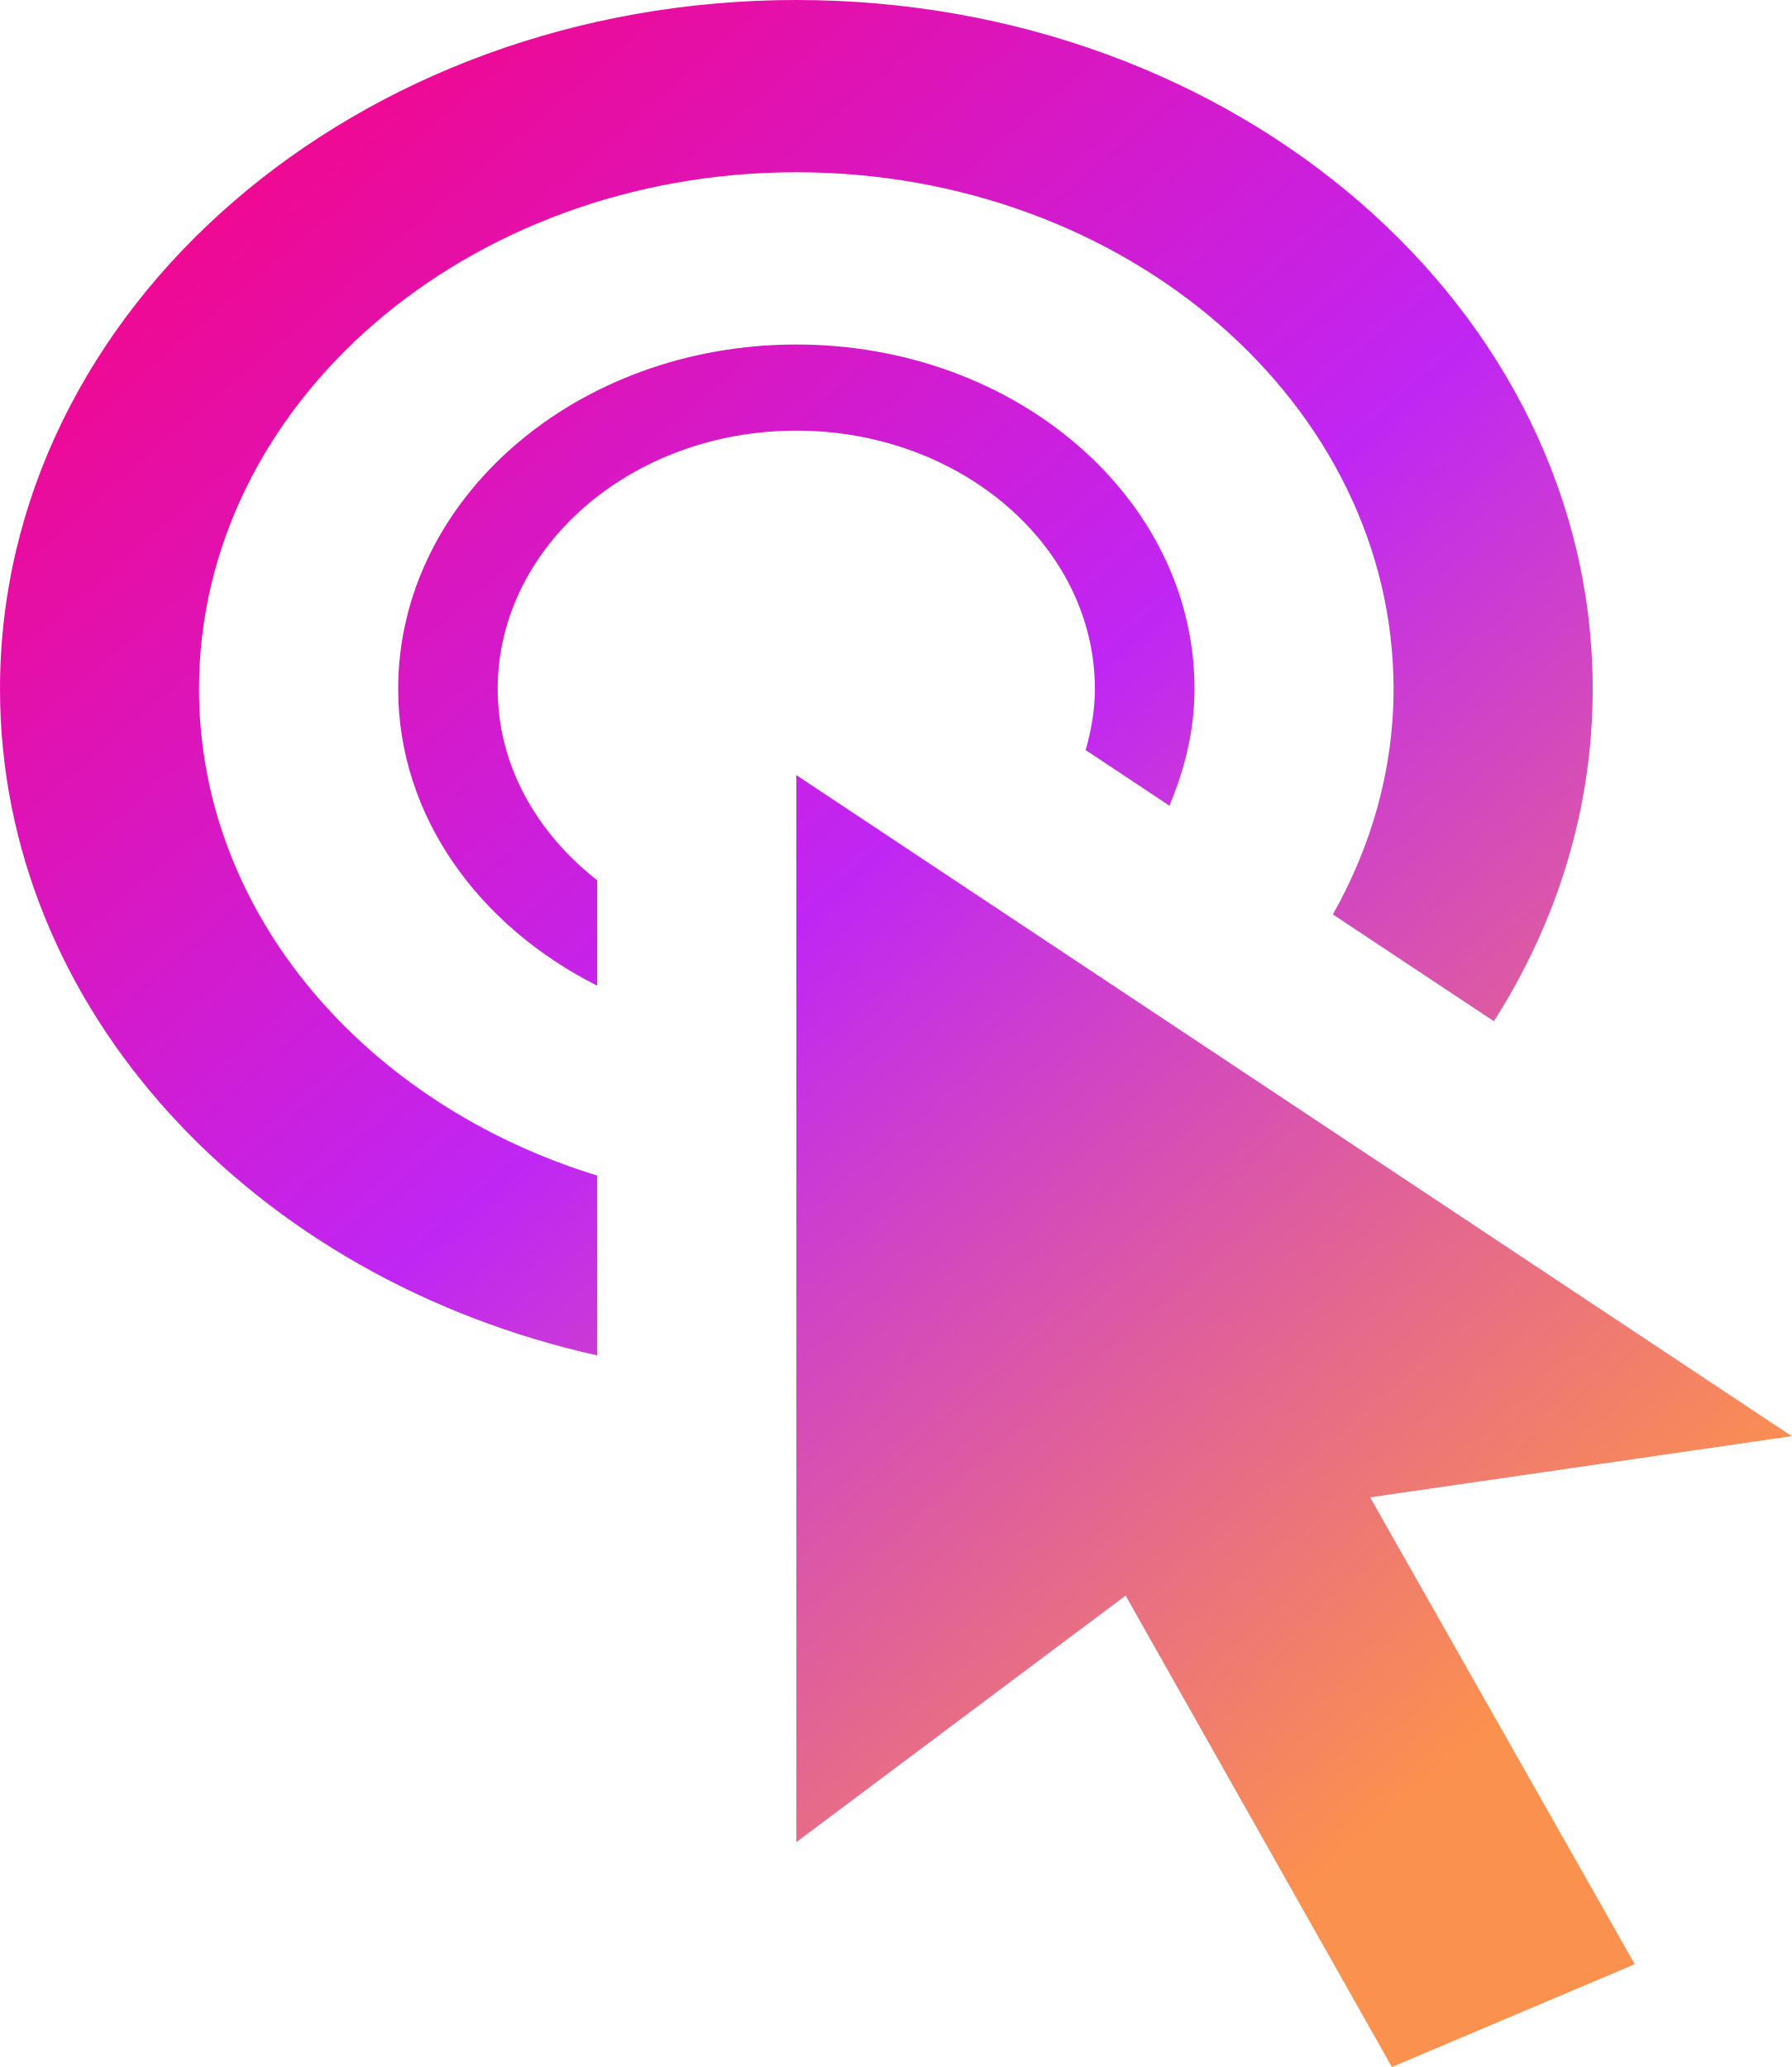
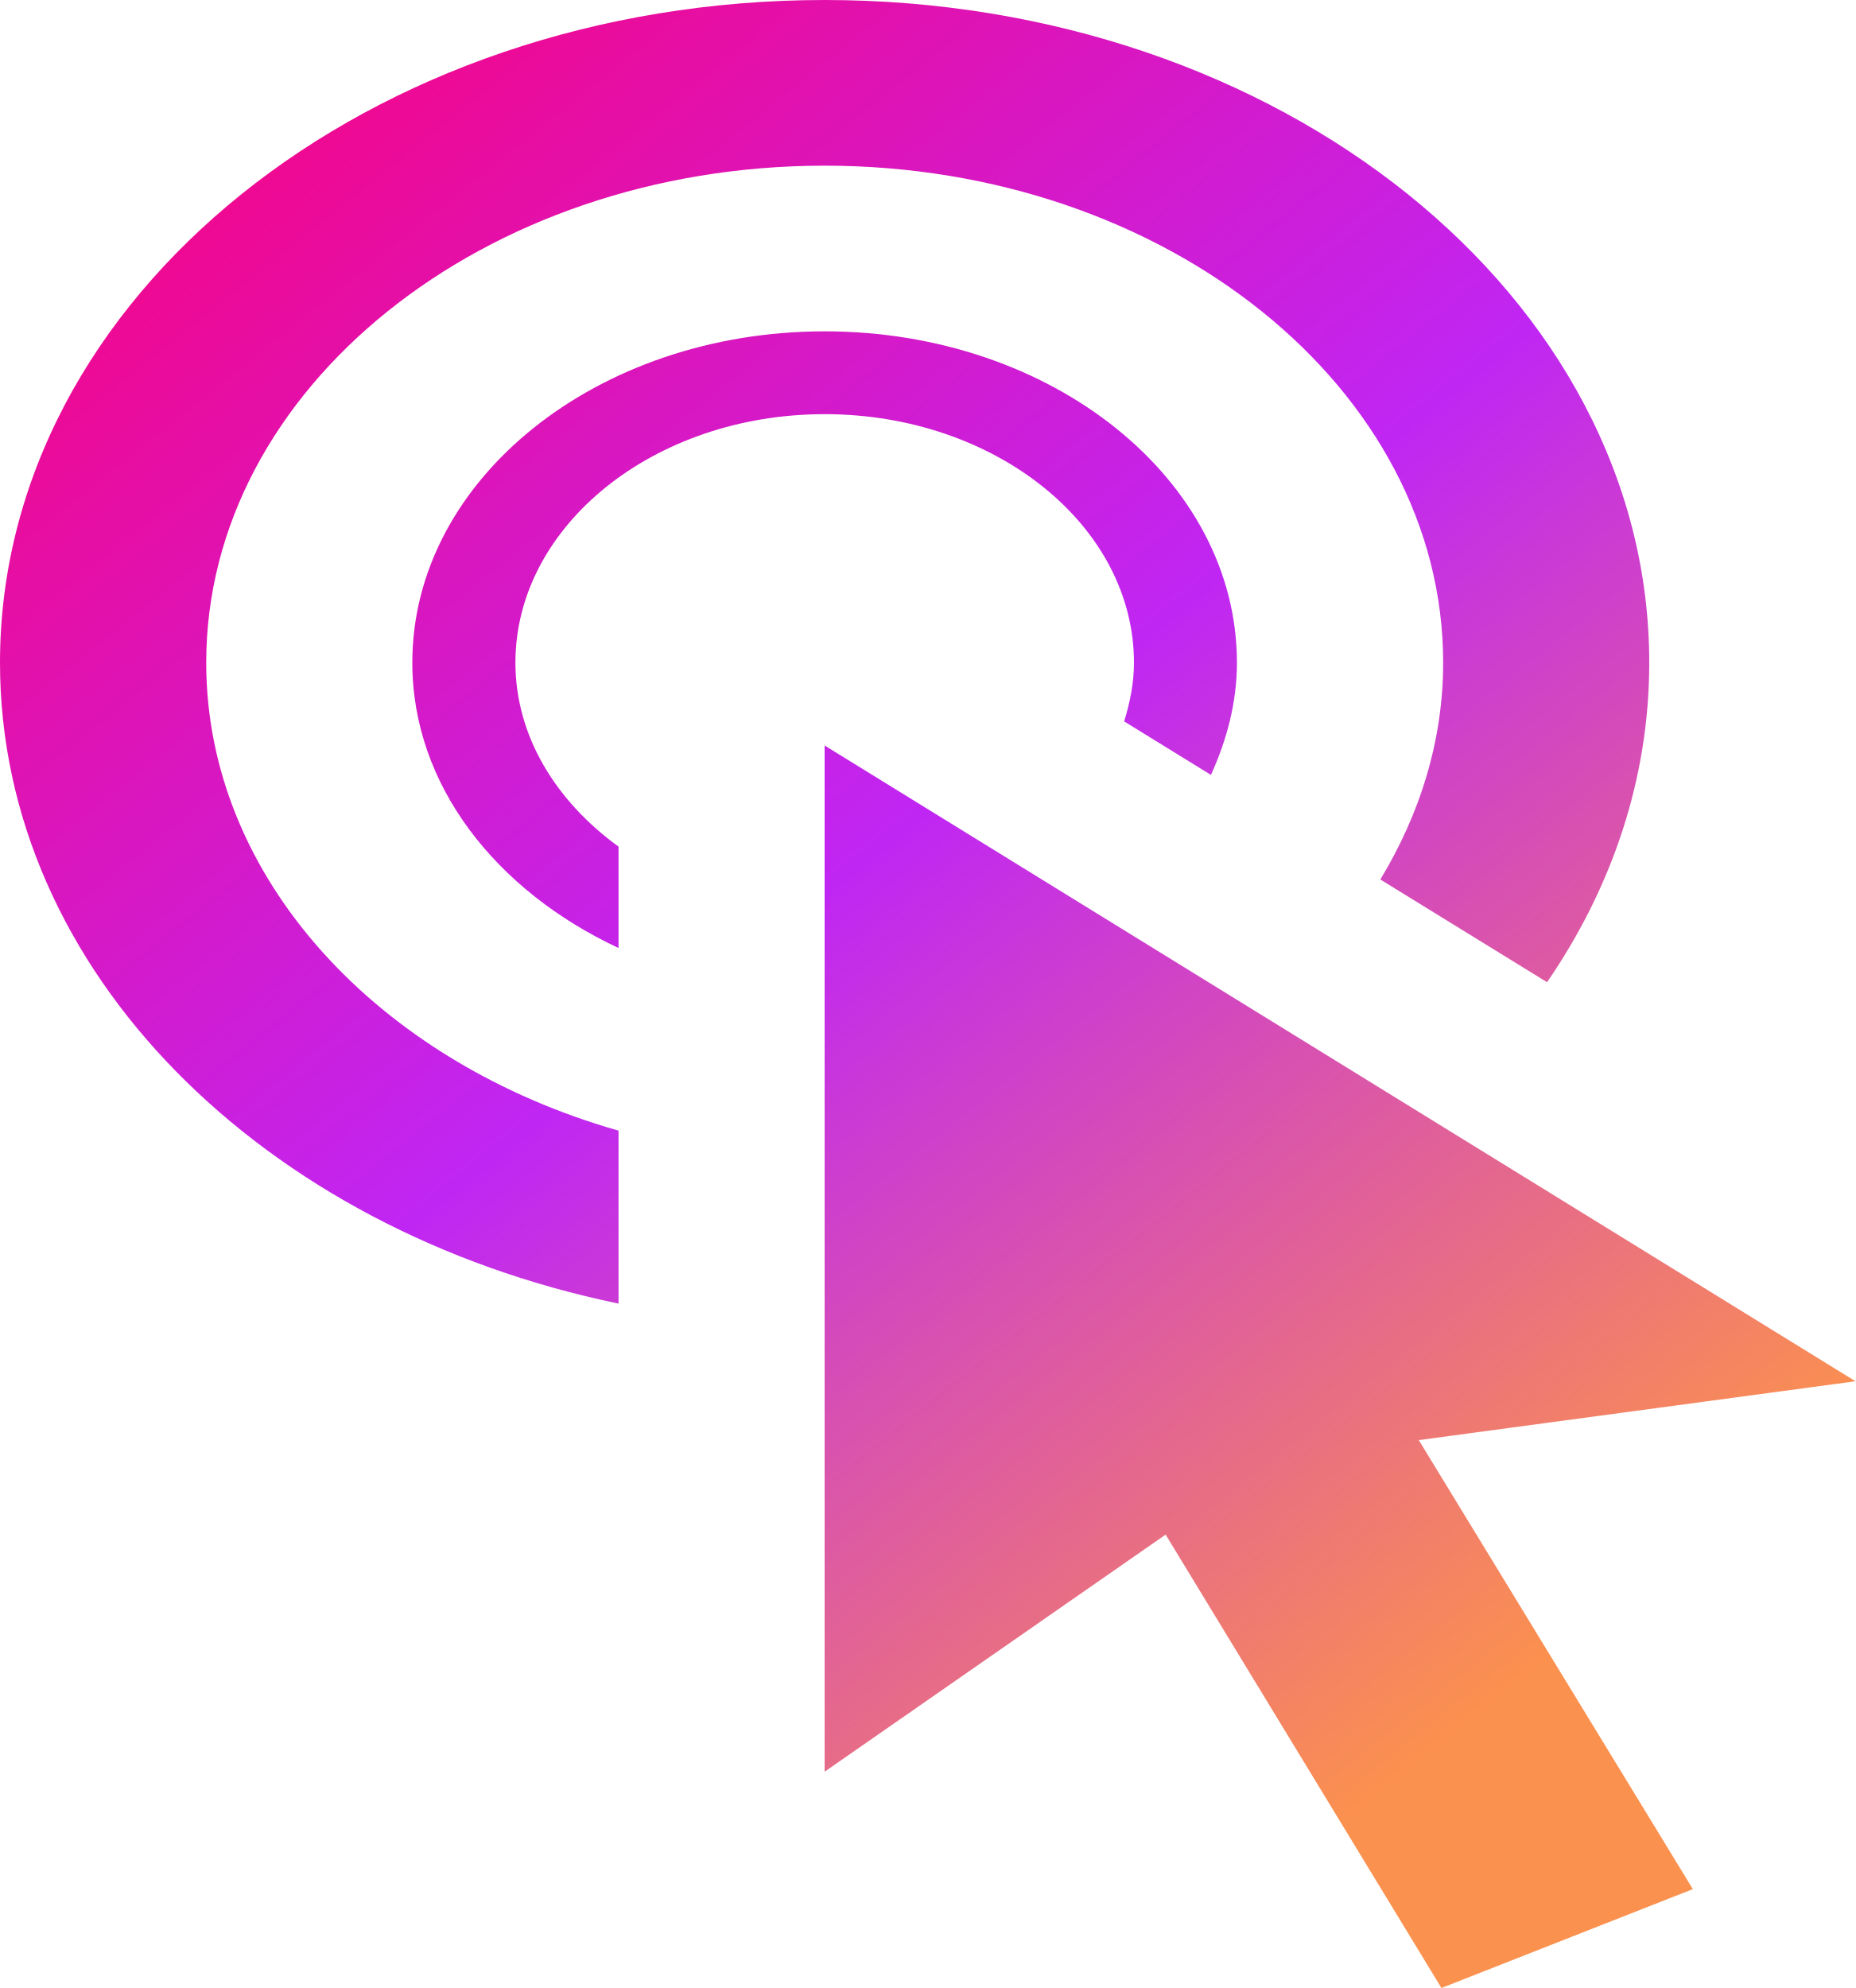
- <svg xmlns="http://www.w3.org/2000/svg" width="13" height="15" viewBox="0 0 13 15" fill="none">
-   <path d="M5.778 5.625L13 10.422L9.941 10.866L11.861 14.254L10.099 15L8.167 11.579L5.778 13.368V5.625ZM5.778 2.5C4.182 2.5 2.889 3.619 2.889 5C2.889 5.923 3.474 6.72 4.333 7.153V6.388C3.893 6.044 3.611 5.552 3.611 5C3.611 3.966 4.583 3.125 5.778 3.125C6.972 3.125 7.944 3.966 7.944 5C7.944 5.154 7.917 5.301 7.877 5.443L8.485 5.847C8.596 5.582 8.667 5.299 8.667 5C8.667 3.619 7.373 2.5 5.778 2.5ZM4.333 8.531C2.653 8.015 1.444 6.629 1.444 5C1.444 2.932 3.388 1.25 5.778 1.25C8.168 1.25 10.111 2.932 10.111 5C10.111 5.587 9.95 6.14 9.671 6.636L10.839 7.411C11.295 6.696 11.556 5.874 11.556 5C11.556 2.239 8.969 0 5.778 0C2.587 0 0 2.239 0 5C0 7.329 1.842 9.281 4.333 9.836V8.531Z" fill="url(#paint0_linear_16_37)" />
+ <svg xmlns="http://www.w3.org/2000/svg" width="14" height="15" viewBox="0 0 14 15" fill="none">
+   <path d="M6.222 5.625L14 10.422L10.705 10.866L12.773 14.254L10.876 15L8.795 11.579L6.222 13.368V5.625ZM6.222 2.5C4.504 2.5 3.111 3.619 3.111 5C3.111 5.923 3.741 6.72 4.667 7.153V6.388C4.193 6.044 3.889 5.552 3.889 5C3.889 3.966 4.936 3.125 6.222 3.125C7.509 3.125 8.556 3.966 8.556 5C8.556 5.154 8.526 5.301 8.482 5.443L9.137 5.847C9.257 5.582 9.333 5.299 9.333 5C9.333 3.619 7.94 2.5 6.222 2.5ZM4.667 8.531C2.857 8.015 1.556 6.629 1.556 5C1.556 2.932 3.649 1.25 6.222 1.25C8.796 1.25 10.889 2.932 10.889 5C10.889 5.587 10.715 6.14 10.415 6.636L11.673 7.411C12.164 6.696 12.444 5.874 12.444 5C12.444 2.239 9.659 0 6.222 0C2.786 0 0 2.239 0 5C0 7.329 1.984 9.281 4.667 9.836V8.531Z" fill="url(#paint0_linear_16_37)" />
  <defs>
-     <linearGradient id="paint0_linear_16_37" x1="-0.722" y1="2.571" x2="9.139" y2="14.007" gradientUnits="userSpaceOnUse">
+     <linearGradient id="paint0_linear_16_37" x1="-0.778" y1="2.571" x2="8.95" y2="14.721" gradientUnits="userSpaceOnUse">
      <stop stop-color="#F40688" />
      <stop offset="0.49" stop-color="#C026F3" />
      <stop offset="1" stop-color="#FB914E" />
    </linearGradient>
  </defs>
</svg>
